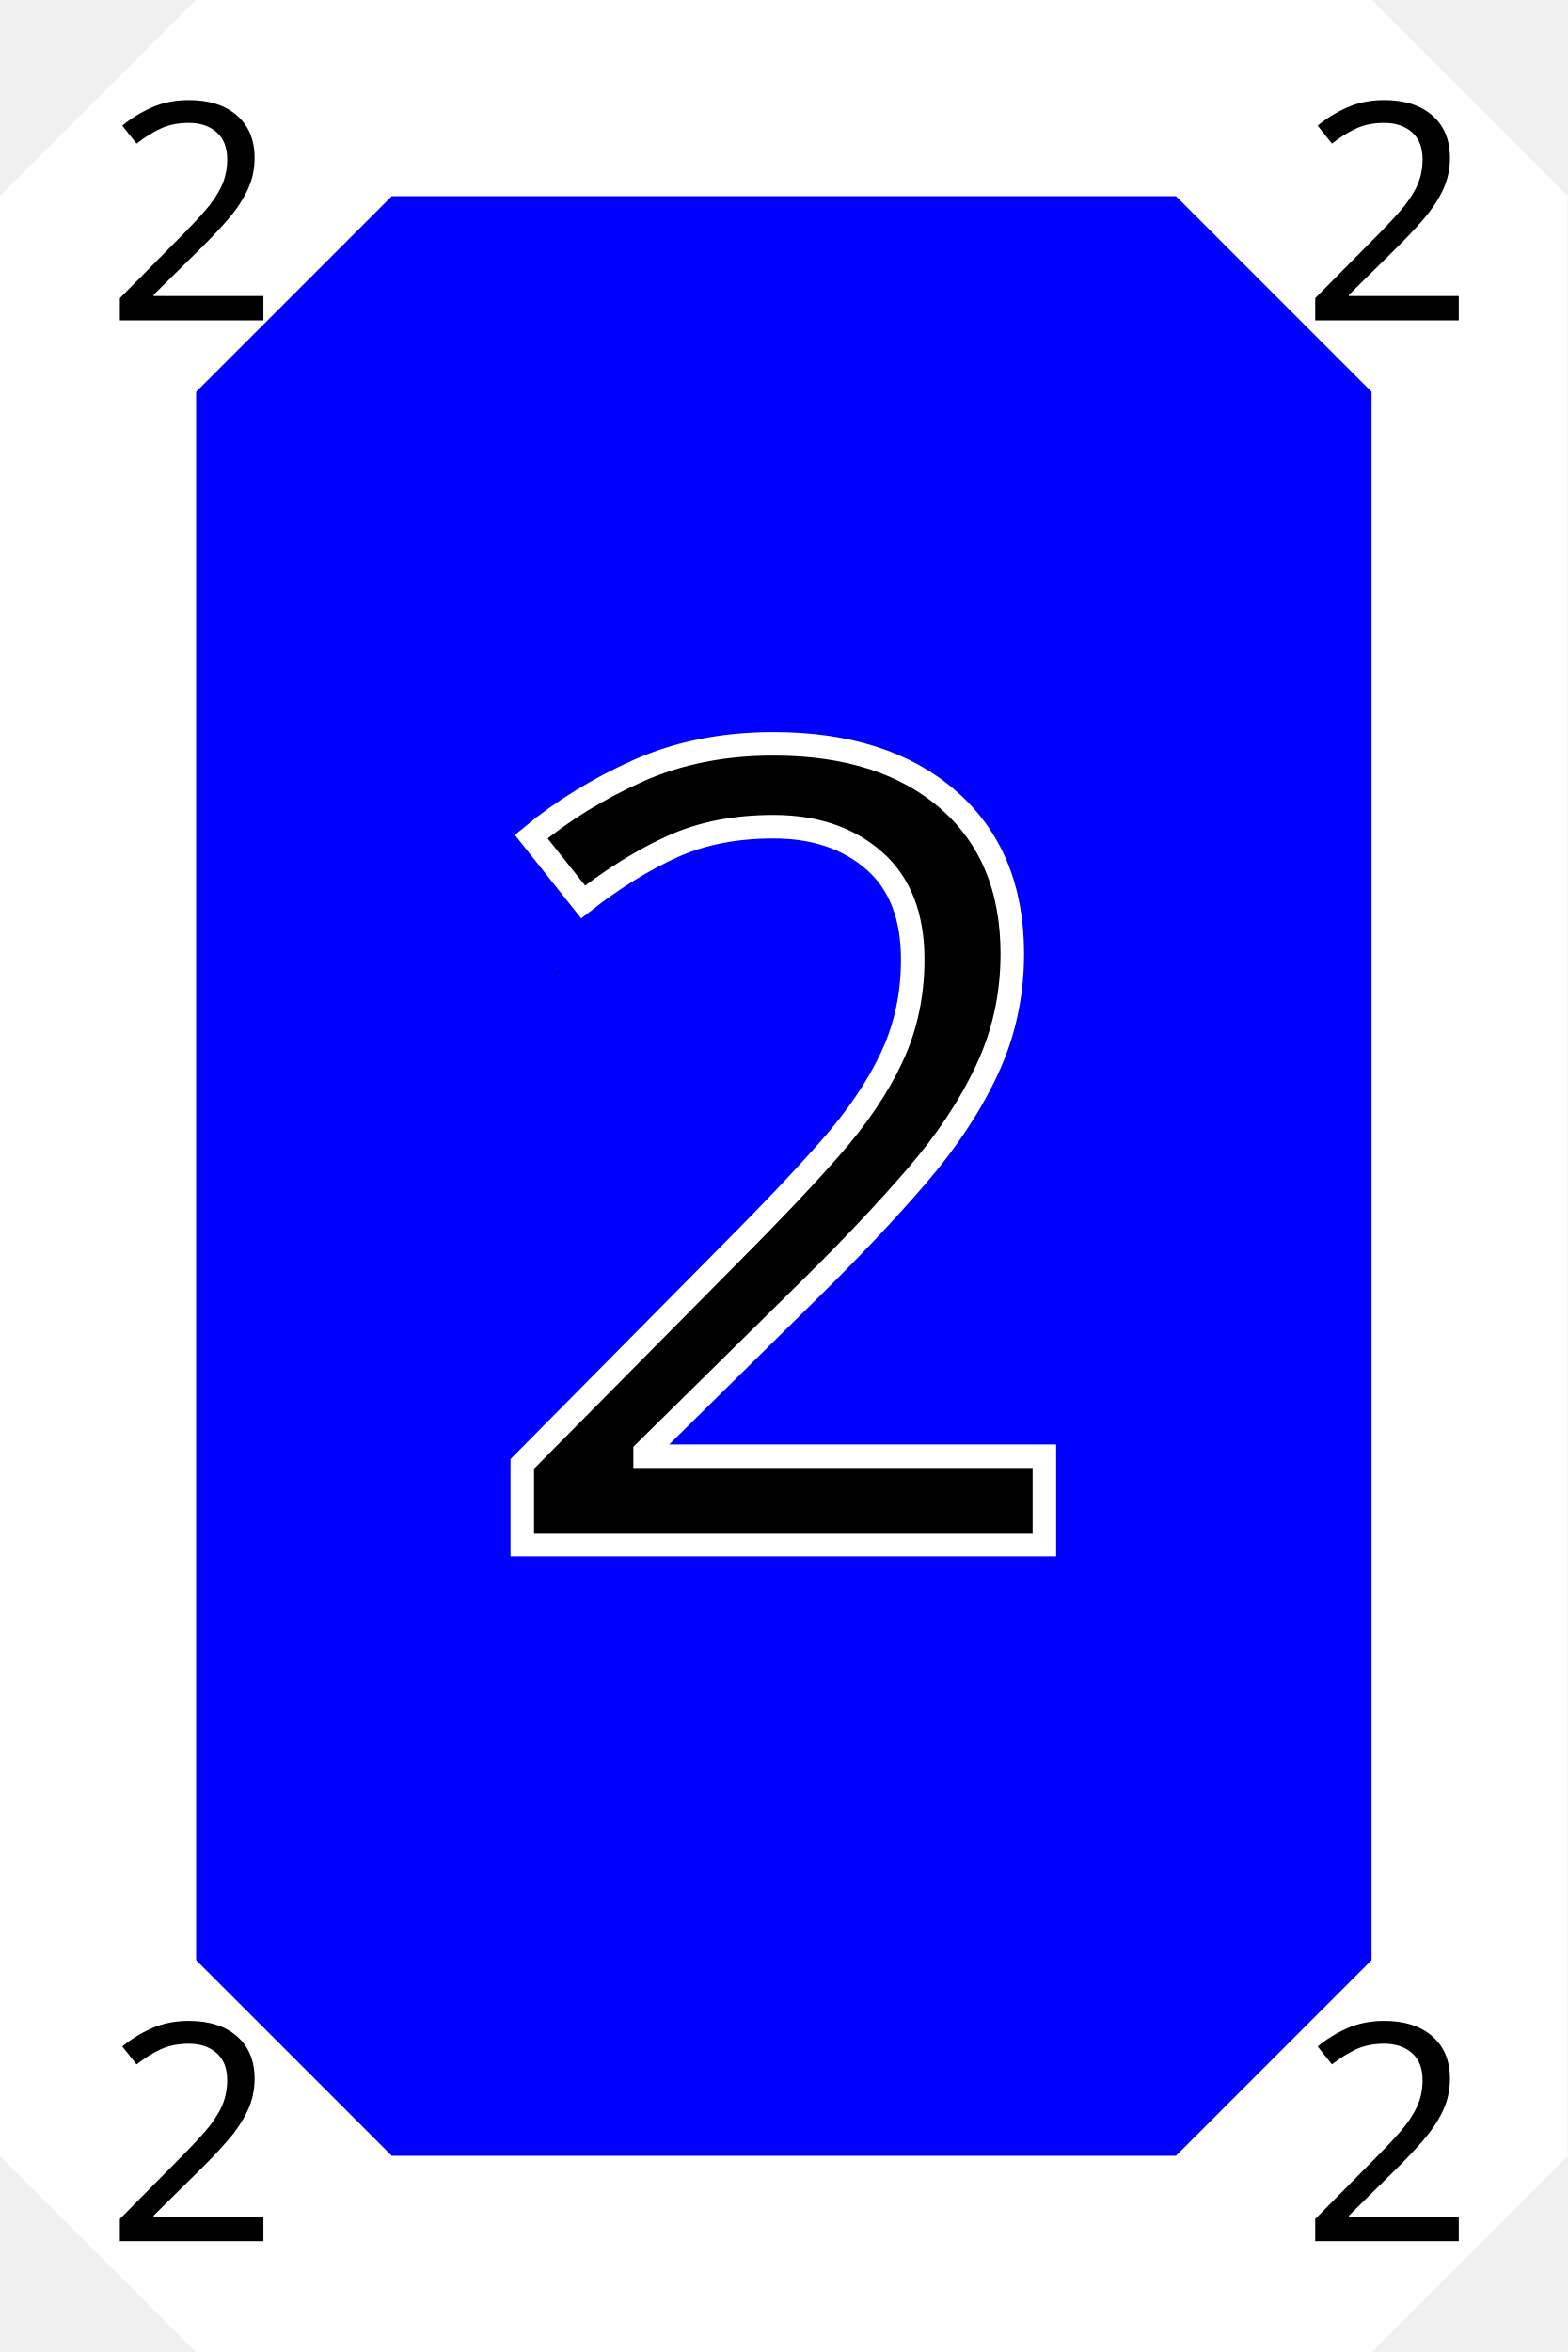
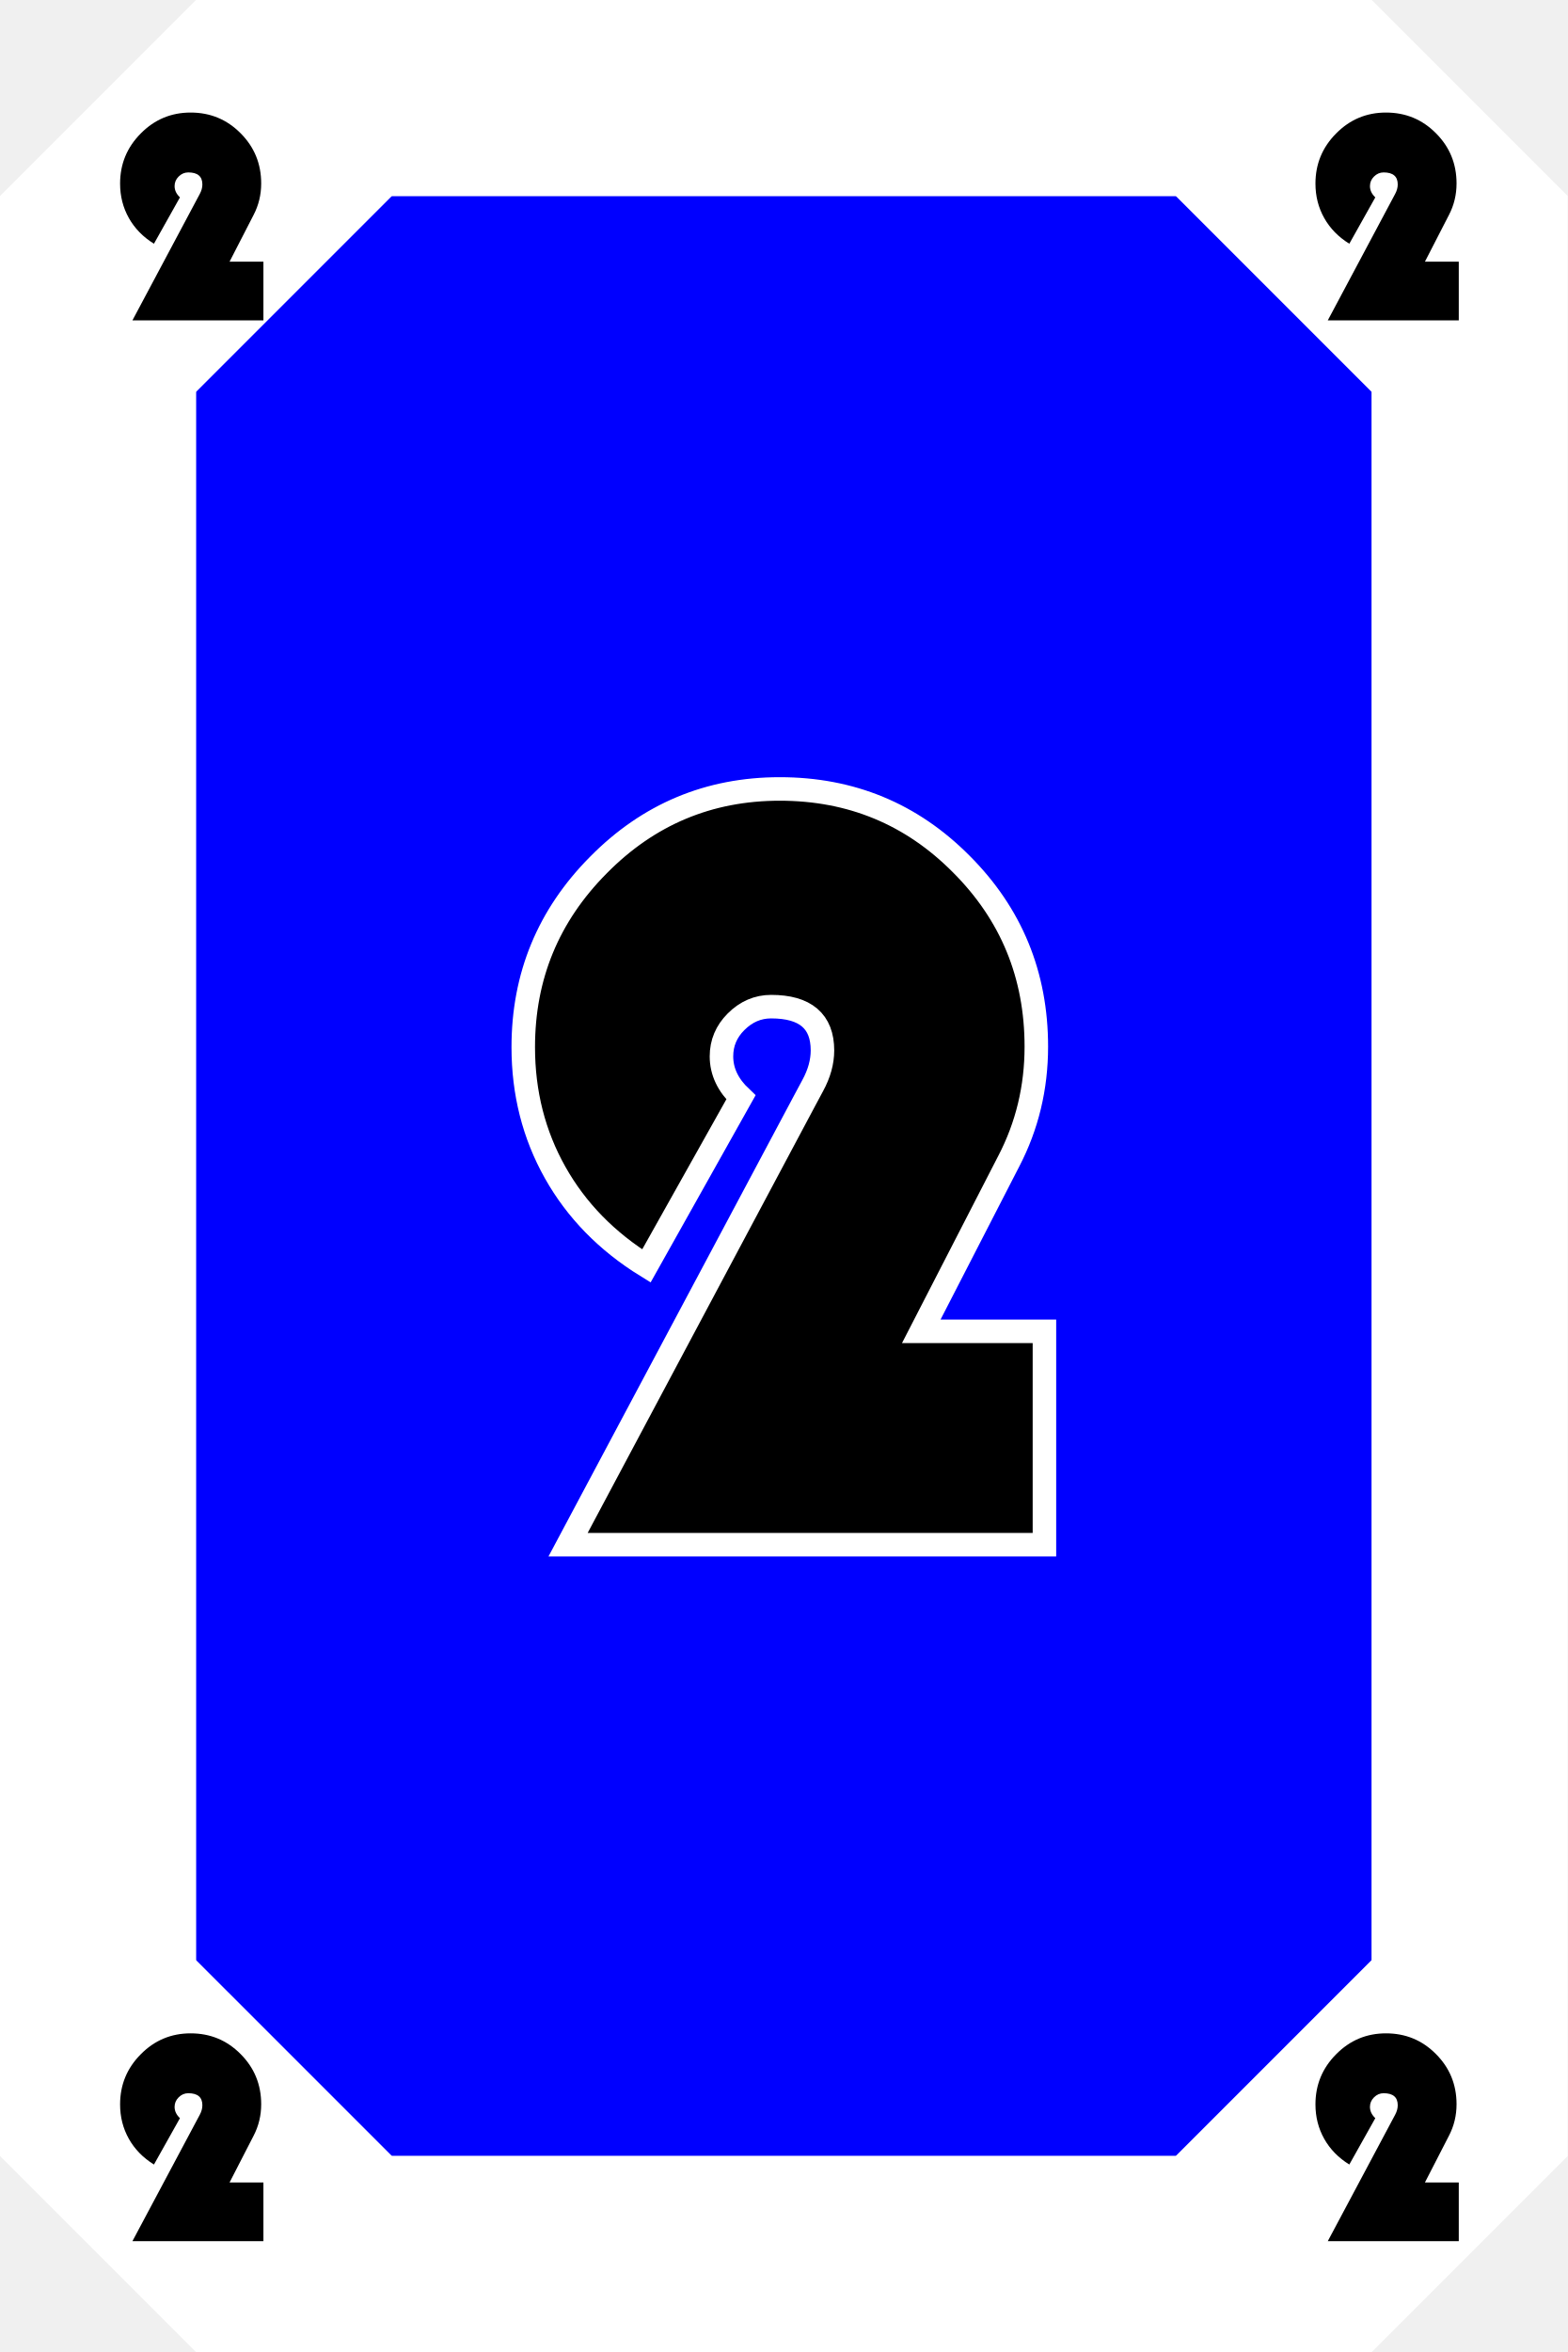
<svg xmlns="http://www.w3.org/2000/svg" width="200mm" height="300mm" viewBox="0 0 200 300" version="1.1" id="svg5">
  <defs id="defs2">
    <rect x="55.598" y="65.636" width="142.083" height="176.831" id="rect6486" />
    <rect x="173.463" y="618.434" width="60.335" height="340.893" id="rect59061" />
    <rect x="134.245" y="146.312" width="518.881" height="828.098" id="rect51299" />
    <rect x="143.296" y="217.206" width="497.764" height="580.724" id="rect28727" />
    <rect x="266.982" y="467.596" width="196.089" height="197.597" id="rect2865" />
    <rect x="55.598" y="65.636" width="105.018" height="138.222" id="rect18968" />
    <rect x="55.598" y="65.636" width="105.018" height="138.222" id="rect18974" />
    <rect x="55.598" y="65.636" width="105.018" height="138.222" id="rect18980" />
    <rect x="55.598" y="65.636" width="142.083" height="176.831" id="rect26911" />
    <rect x="55.598" y="65.636" width="142.083" height="176.831" id="rect26915" />
    <rect x="55.598" y="65.636" width="142.083" height="176.831" id="rect26919" />
  </defs>
  <g id="layer1" style="display:inline">
    <rect style="fill:#0000ff;fill-rule:evenodd;stroke-width:0.209;fill-opacity:1" id="rect31" width="150" height="250" x="25" y="25" />
    <text xml:space="preserve" transform="scale(0.2645833)" id="text2863" style="font-style:normal;font-weight:normal;font-size:2.667px;line-height:1.25;font-family:sans-serif;white-space:pre;shape-inside:url(#rect2865);fill:#000000;fill-opacity:1;stroke:none">
-       <tspan x="266.982" y="470.029" id="tspan27792">1</tspan>
+       <tspan x="266.982" y="470.029" id="tspan5873">1</tspan>
    </text>
-     <text xml:space="preserve" style="font-style:normal;font-weight:normal;font-size:141.111px;line-height:1.25;font-family:sans-serif;fill:#000000;fill-opacity:1;stroke:#ffffff;stroke-width:3;stroke-miterlimit:4;stroke-dasharray:none;stroke-opacity:1" x="59.865" y="197.026" id="text11671">
-       <tspan id="tspan11669" style="font-style:normal;font-variant:normal;font-weight:normal;font-stretch:normal;font-size:141.111px;font-family:'Bauhaus 93';-inkscape-font-specification:'Bauhaus 93, ';stroke:#ffffff;stroke-width:3;stroke-miterlimit:4;stroke-dasharray:none;stroke-opacity:1" x="59.865" y="197.026">2</tspan>
-     </text>
+     <g aria-label="2" id="text11671" style="font-size:141.111px;line-height:1.25;stroke:#ffffff;stroke-width:3">
+       <path d="m 133.245,169.809 v 27.216 H 72.474 l 30.179,-56.637 1.034,-1.929 q 1.24,-2.274 1.24,-4.479 0,-5.581 -6.546,-5.581 -2.549,0 -4.479,1.929 -1.86,1.86 -1.86,4.41 0,2.894 2.48,5.237 l -12.058,21.497 q -7.579,-4.685 -11.644,-11.92 -4.065,-7.235 -4.065,-15.985 0,-13.574 9.577,-23.22 9.577,-9.715 23.151,-9.715 13.643,0 23.151,9.577 9.577,9.577 9.577,23.289 0,7.855 -3.514,14.607 l -11.162,21.704 z" style="font-family:'Bauhaus 93';-inkscape-font-specification:'Bauhaus 93, '" id="path2867" />
+     </g>
    <text xml:space="preserve" transform="scale(0.2645833)" id="text28725" style="font-style:normal;font-weight:normal;font-size:40px;line-height:1.25;font-family:sans-serif;white-space:pre;shape-inside:url(#rect28727);fill:#000000;fill-opacity:1;stroke:none" />
    <text xml:space="preserve" transform="scale(0.2645833)" id="text51297" style="font-style:normal;font-weight:normal;font-size:66.667px;line-height:1.25;font-family:sans-serif;white-space:pre;shape-inside:url(#rect51299);fill:#000000;fill-opacity:1;stroke:none" />
    <text xml:space="preserve" transform="scale(0.2645833)" id="text59059" style="font-style:normal;font-weight:normal;font-size:40px;line-height:1.25;font-family:sans-serif;white-space:pre;shape-inside:url(#rect59061);fill:#000000;fill-opacity:1;stroke:none" />
  </g>
  <g id="layer2" style="display:inline">
    <rect style="fill:#ffffff;stroke-width:0.265" id="rect97592" width="141.278" height="18.757" x="-122.122" y="-36.317" />
    <path id="rect97567" style="fill:#ffffff;stroke-width:1" d="M 94.488,0 0,94.488 V 1039.369 l 94.488,94.488 H 661.418 l 94.488,-94.488 V 94.488 L 661.418,0 Z m 94.488,94.488 h 377.953 l 94.488,94.488 v 755.906 l -94.488,94.486 H 188.977 L 94.488,944.883 V 188.977 Z" transform="scale(0.2645833)" />
-     <text xml:space="preserve" transform="matrix(0.2645833,0,0,0.2645833,-1.284048,-12.17316)" id="text6484" style="font-style:normal;font-variant:normal;font-weight:normal;font-stretch:normal;font-size:146.667px;line-height:1.25;font-family:'Bauhaus 93';-inkscape-font-specification:'Bauhaus 93, ';white-space:pre;shape-inside:url(#rect6486)">
-       <tspan x="55.598" y="200.456" id="tspan27794">2</tspan>
-     </text>
-     <text xml:space="preserve" transform="matrix(0.2645833,0,0,0.2645833,151.2159,-12.17316)" id="text26909" style="font-style:normal;font-variant:normal;font-weight:normal;font-stretch:normal;font-size:146.667px;line-height:1.25;font-family:'Bauhaus 93';-inkscape-font-specification:'Bauhaus 93, ';white-space:pre;shape-inside:url(#rect26911)">
-       <tspan x="55.598" y="200.456" id="tspan27796">2</tspan>
-     </text>
-     <text xml:space="preserve" transform="matrix(0.2645833,0,0,0.2645833,-1.284048,232.8268)" id="text26913" style="font-style:normal;font-variant:normal;font-weight:normal;font-stretch:normal;font-size:146.667px;line-height:1.25;font-family:'Bauhaus 93';-inkscape-font-specification:'Bauhaus 93, ';white-space:pre;shape-inside:url(#rect26915)">
-       <tspan x="55.598" y="200.456" id="tspan27798">2</tspan>
-     </text>
-     <text xml:space="preserve" transform="matrix(0.2645833,0,0,0.2645833,151.2159,232.8268)" id="text26917" style="font-style:normal;font-variant:normal;font-weight:normal;font-stretch:normal;font-size:146.667px;line-height:1.25;font-family:'Bauhaus 93';-inkscape-font-specification:'Bauhaus 93, ';white-space:pre;shape-inside:url(#rect26919)">
-       <tspan x="55.598" y="200.456" id="tspan27800">2</tspan>
-     </text>
+     <g aria-label="2" transform="matrix(0.2645833,0,0,0.2645833,-1.284048,-12.17316)" id="text6484" style="font-size:146.667px;line-height:1.25;font-family:'Bauhaus 93';-inkscape-font-specification:'Bauhaus 93, ';white-space:pre;shape-inside:url(#rect6486)">
+       <path d="m 131.867,172.168 v 28.288 H 68.703 l 31.367,-58.867 1.074,-2.005 q 1.289,-2.363 1.289,-4.655 0,-5.801 -6.803,-5.801 -2.65,0 -4.655,2.005 -1.934,1.934 -1.934,4.583 0,3.008 2.578,5.443 l -12.533,22.344 q -7.878,-4.87 -12.103,-12.389 -4.225,-7.52 -4.225,-16.615 0,-14.108 9.954,-24.134 9.954,-10.098 24.063,-10.098 14.18,0 24.063,9.954 9.954,9.954 9.954,24.206 0,8.164 -3.652,15.182 l -11.602,22.559 z" id="path2807" />
+     </g>
+     <g aria-label="2" transform="matrix(0.2645833,0,0,0.2645833,151.2159,-12.17316)" id="text26909" style="font-size:146.667px;line-height:1.25;font-family:'Bauhaus 93';-inkscape-font-specification:'Bauhaus 93, ';white-space:pre;shape-inside:url(#rect26911)">
+       <path d="m 131.867,172.168 v 28.288 H 68.703 l 31.367,-58.867 1.074,-2.005 q 1.289,-2.363 1.289,-4.655 0,-5.801 -6.803,-5.801 -2.65,0 -4.655,2.005 -1.934,1.934 -1.934,4.583 0,3.008 2.578,5.443 l -12.533,22.344 q -7.878,-4.87 -12.103,-12.389 -4.225,-7.52 -4.225,-16.615 0,-14.108 9.954,-24.134 9.954,-10.098 24.063,-10.098 14.18,0 24.063,9.954 9.954,9.954 9.954,24.206 0,8.164 -3.652,15.182 l -11.602,22.559 z" id="path2828" />
+     </g>
+     <g aria-label="2" transform="matrix(0.2645833,0,0,0.2645833,-1.284048,232.8268)" id="text26913" style="font-size:146.667px;line-height:1.25;font-family:'Bauhaus 93';-inkscape-font-specification:'Bauhaus 93, ';white-space:pre;shape-inside:url(#rect26915)">
+       <path d="m 131.867,172.168 v 28.288 H 68.703 l 31.367,-58.867 1.074,-2.005 q 1.289,-2.363 1.289,-4.655 0,-5.801 -6.803,-5.801 -2.65,0 -4.655,2.005 -1.934,1.934 -1.934,4.583 0,3.008 2.578,5.443 l -12.533,22.344 q -7.878,-4.87 -12.103,-12.389 -4.225,-7.52 -4.225,-16.615 0,-14.108 9.954,-24.134 9.954,-10.098 24.063,-10.098 14.18,0 24.063,9.954 9.954,9.954 9.954,24.206 0,8.164 -3.652,15.182 l -11.602,22.559 z" id="path2924" />
+     </g>
+     <g aria-label="2" transform="matrix(0.2645833,0,0,0.2645833,151.2159,232.8268)" id="text26917" style="font-size:146.667px;line-height:1.25;font-family:'Bauhaus 93';-inkscape-font-specification:'Bauhaus 93, ';white-space:pre;shape-inside:url(#rect26919)">
+       <path d="m 131.867,172.168 v 28.288 H 68.703 l 31.367,-58.867 1.074,-2.005 q 1.289,-2.363 1.289,-4.655 0,-5.801 -6.803,-5.801 -2.65,0 -4.655,2.005 -1.934,1.934 -1.934,4.583 0,3.008 2.578,5.443 l -12.533,22.344 q -7.878,-4.87 -12.103,-12.389 -4.225,-7.52 -4.225,-16.615 0,-14.108 9.954,-24.134 9.954,-10.098 24.063,-10.098 14.18,0 24.063,9.954 9.954,9.954 9.954,24.206 0,8.164 -3.652,15.182 l -11.602,22.559 z" id="path2945" />
+     </g>
  </g>
</svg>
